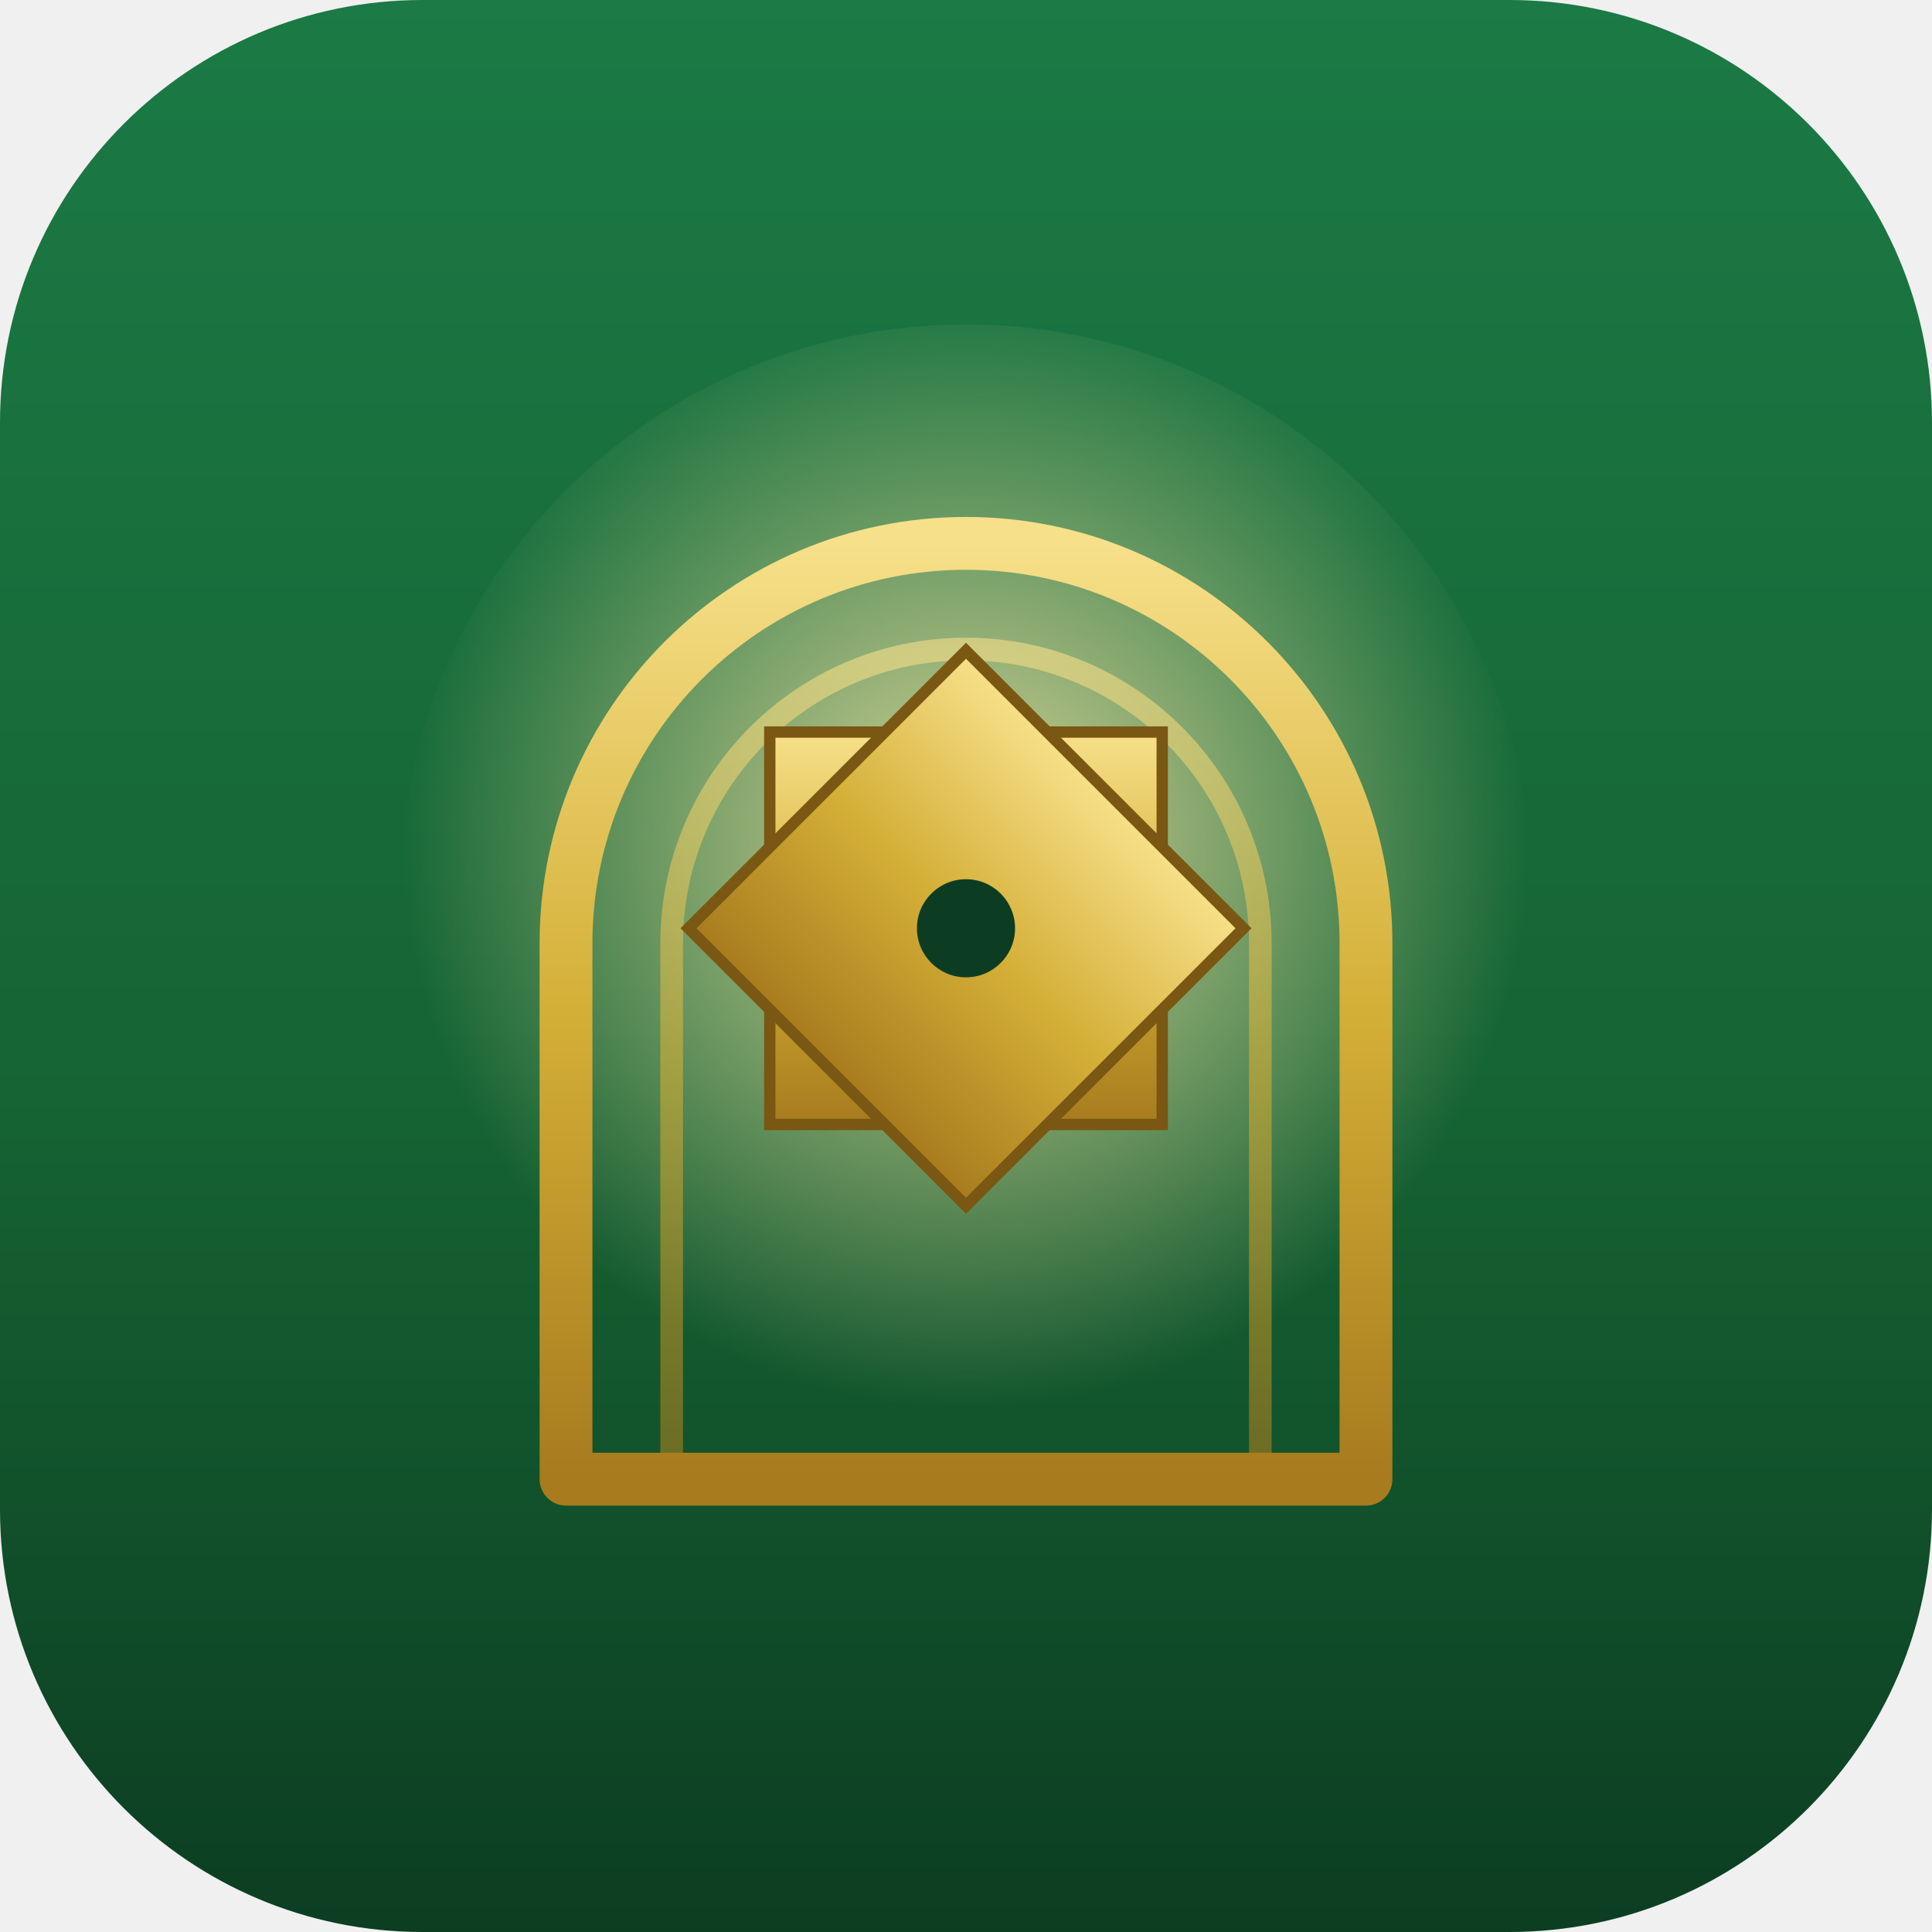
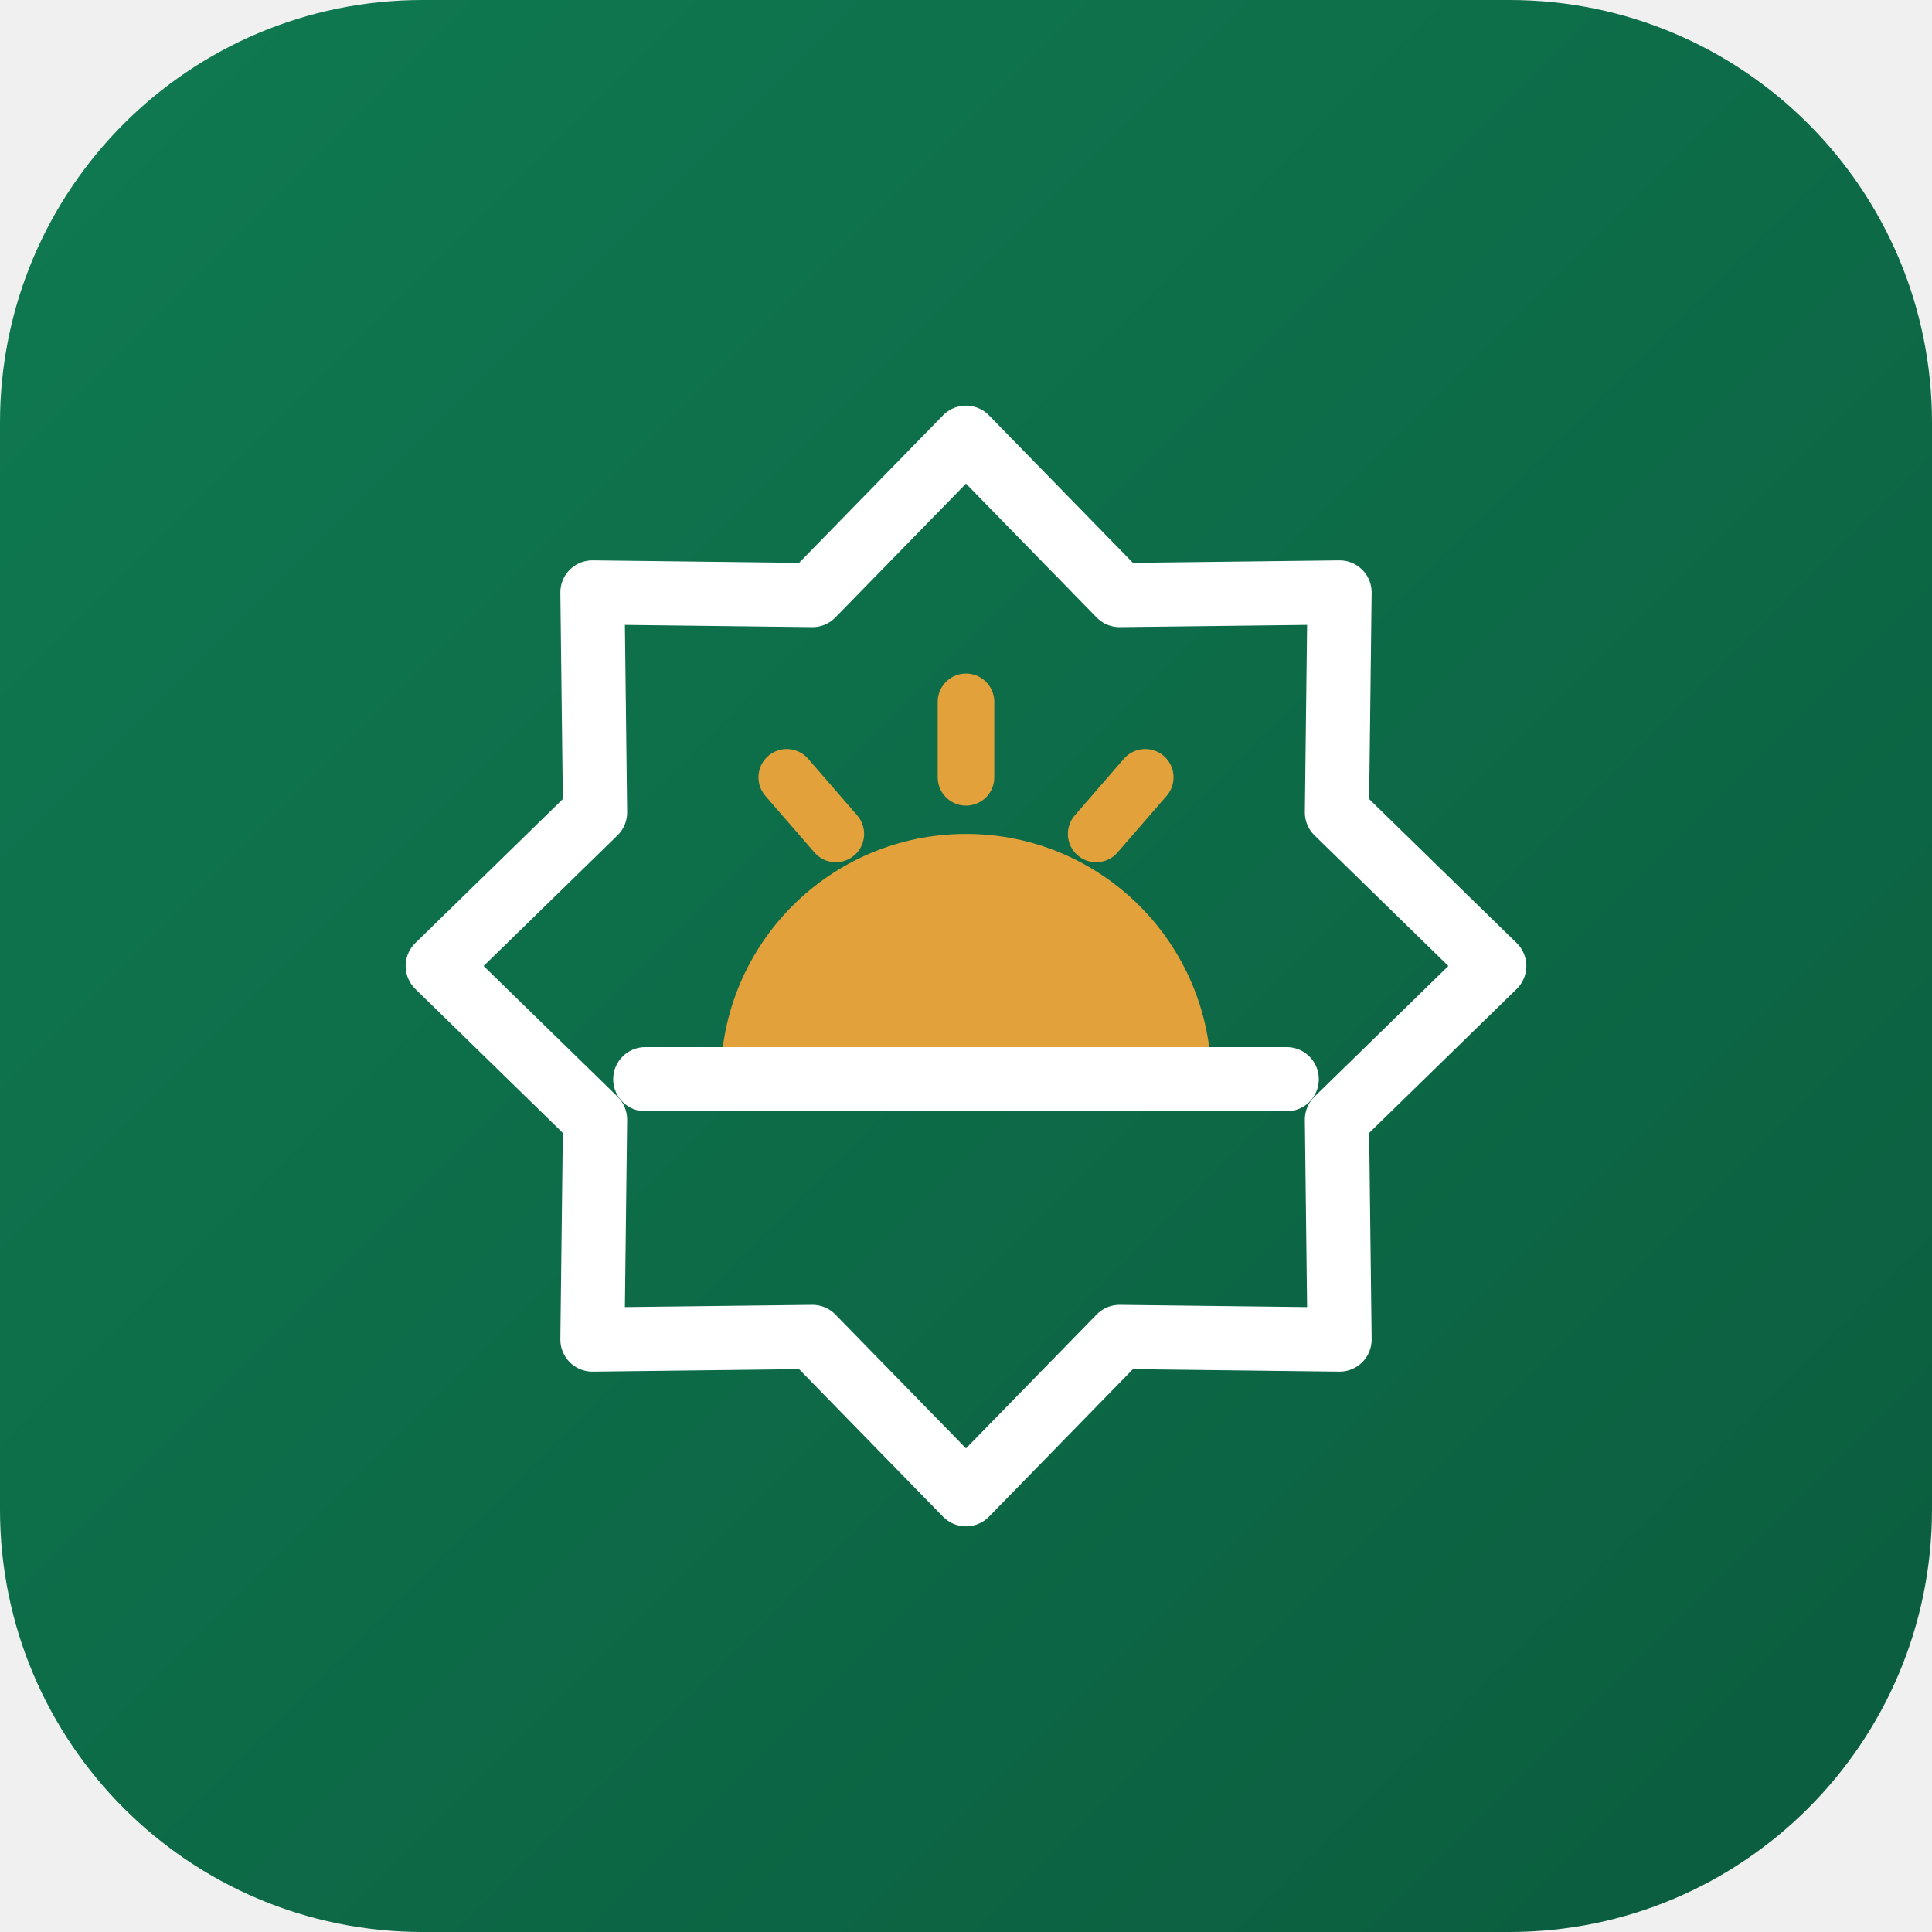
- <svg xmlns="http://www.w3.org/2000/svg" viewBox="0 0 512 512" width="512" height="512">
+ <svg xmlns="http://www.w3.org/2000/svg" viewBox="0 0 512 512">
  <defs>
-     <linearGradient id="bg" x1="0" y1="0" x2="0" y2="1">
-       <stop offset="0" stop-color="#1B7A45" />
-       <stop offset="0.55" stop-color="#166534" />
-       <stop offset="1" stop-color="#0C3D22" />
+     <linearGradient id="g" x1="0" y1="0" x2="1" y2="1">
+       <stop offset="0" stop-color="#0f7a52" />
+       <stop offset="1" stop-color="#0b5c3e" />
    </linearGradient>
-     <linearGradient id="gold" x1="0" y1="0" x2="0" y2="1">
-       <stop offset="0" stop-color="#F7E08A" />
-       <stop offset="0.5" stop-color="#D4AF37" />
-       <stop offset="1" stop-color="#A77B1E" />
-     </linearGradient>
-     <radialGradient id="glow" cx="0.5" cy="0.46" r="0.5">
-       <stop offset="0" stop-color="#FBE7A8" stop-opacity="0.85" />
-       <stop offset="1" stop-color="#FBE7A8" stop-opacity="0" />
-     </radialGradient>
  </defs>
-   <rect width="512" height="512" rx="112" fill="url(#bg)" />
-   <circle cx="256" cy="236" r="150" fill="url(#glow)" />
-   <path d="M150 392 V250 a106 106 0 0 1 212 0 V392 Z" fill="none" stroke="url(#gold)" stroke-width="14" stroke-linejoin="round" />
-   <path d="M178 392 V250 a78 78 0 0 1 156 0 V392" fill="none" stroke="url(#gold)" stroke-width="6" opacity="0.6" />
-   <g transform="translate(256 246)" fill="url(#gold)" stroke="#7A5712" stroke-width="3">
-     <rect x="-52" y="-52" width="104" height="104" />
-     <rect x="-52" y="-52" width="104" height="104" transform="rotate(45)" />
+   <rect width="512" height="512" rx="112" fill="url(#g)" />
+   <g transform="translate(96 96) scale(5)">
+     <path d="M32.00 4.00L40.14 12.34L51.80 12.20L51.66 23.86L60.00 32.00L51.66 40.14L51.80 51.80L40.14 51.66L32.00 60.00L23.86 51.66L12.20 51.80L12.34 40.14L4.00 32.00L12.34 23.86L12.20 12.20L23.86 12.34Z" fill="none" stroke="#ffffff" stroke-width="3.4" stroke-linejoin="round" />
+     <path d="M19 38a13 13 0 0 1 26 0Z" fill="#e3a13b" />
+     <path d="M15 38h34" stroke="#ffffff" stroke-width="3.4" stroke-linecap="round" />
+     <path d="M32 18v4M22.5 22l2.6 3M41.5 22l-2.6 3" stroke="#e3a13b" stroke-width="3" stroke-linecap="round" />
  </g>
-   <circle cx="256" cy="246" r="13" fill="#0C3D22" />
</svg>
